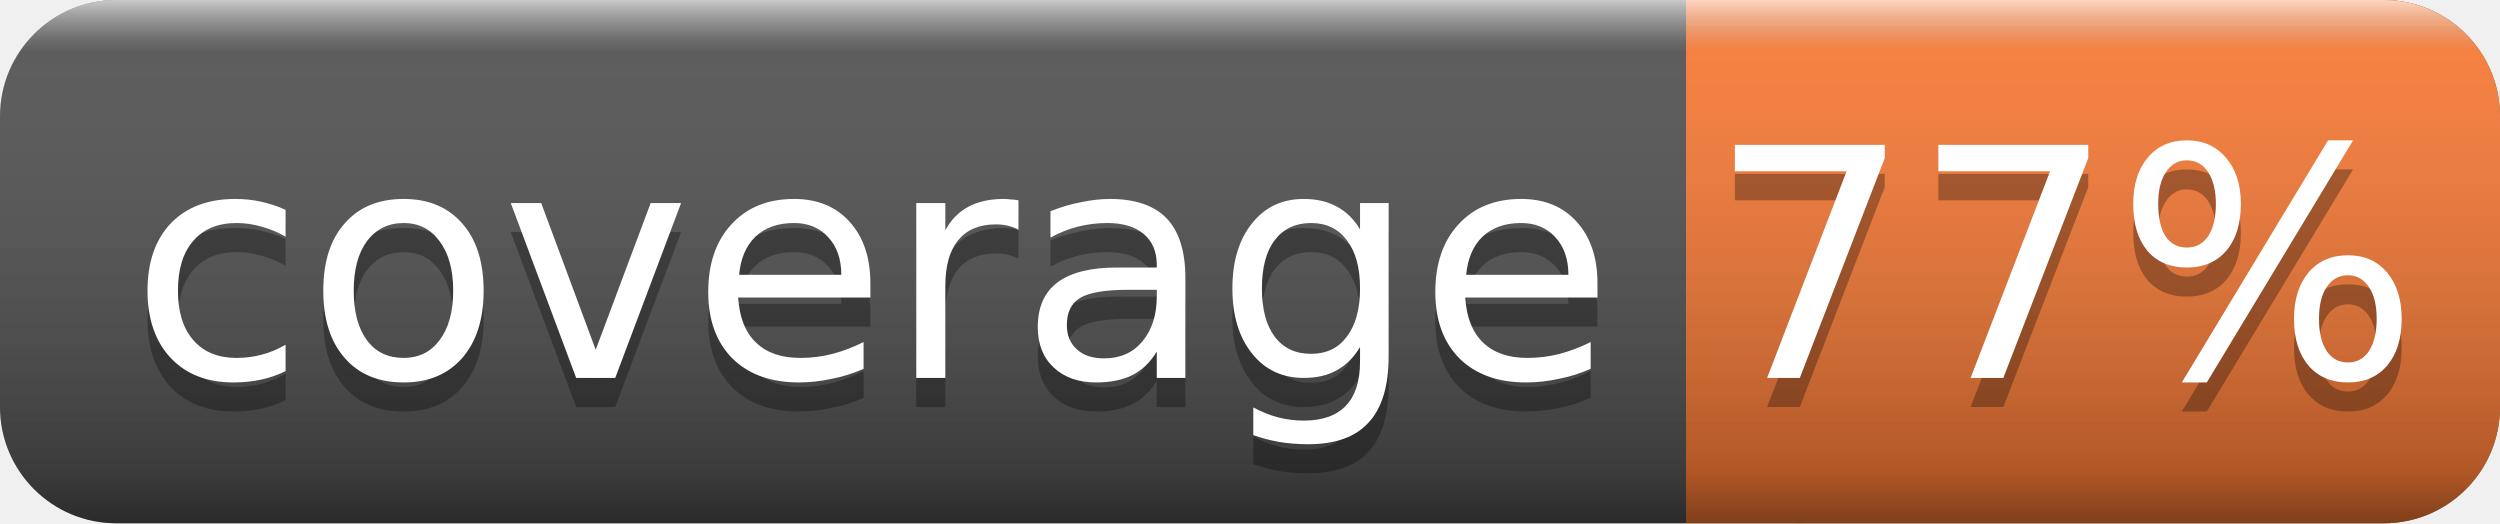
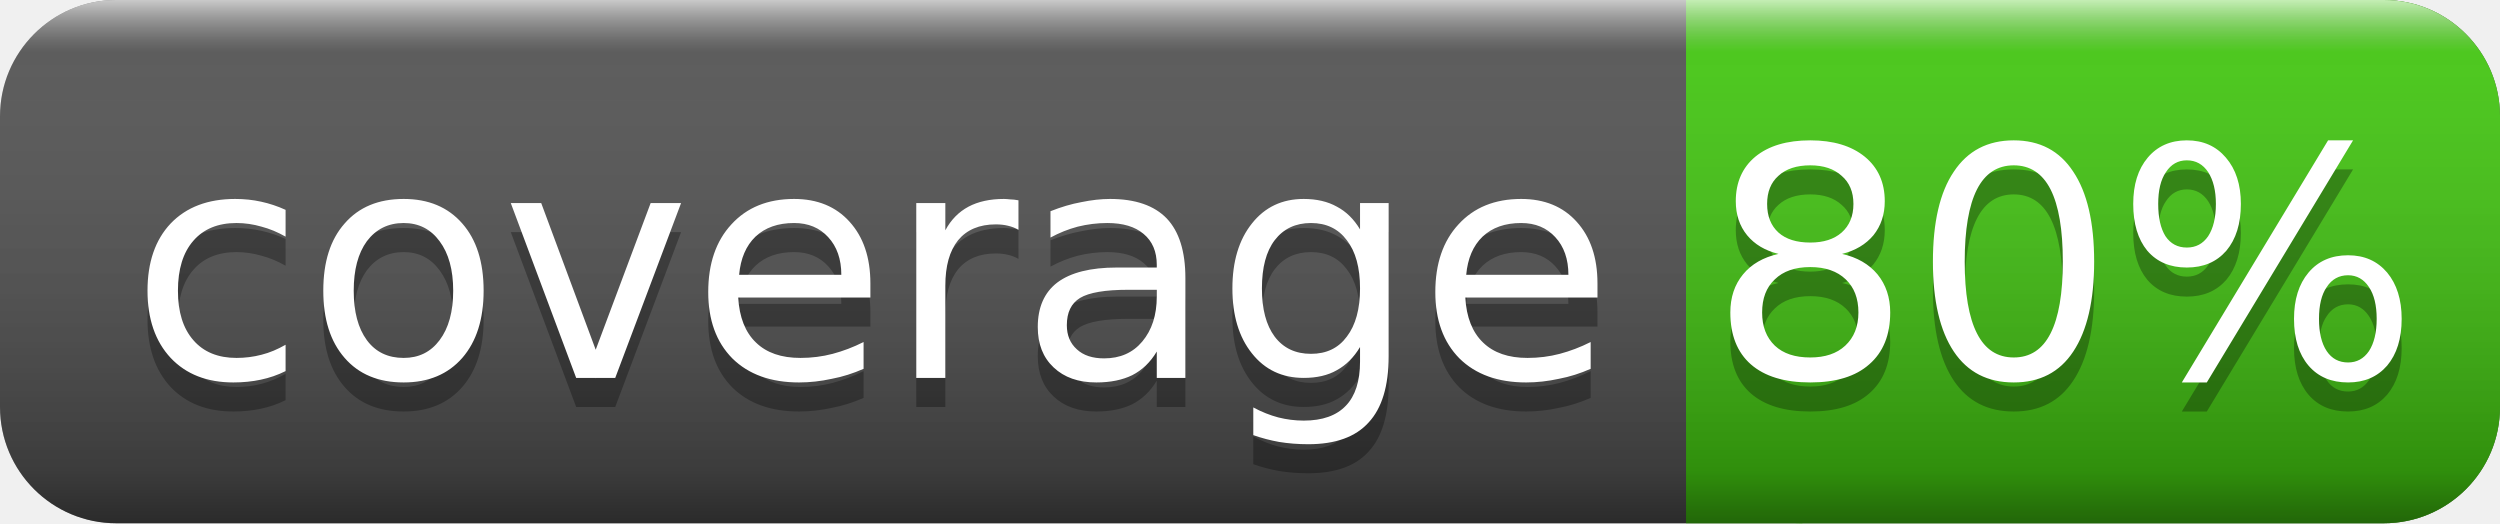
<svg xmlns="http://www.w3.org/2000/svg" width="86" height="18">
  <linearGradient id="smooth" x2="0" y2="100%">
    <stop offset="0" stop-color="#fff" stop-opacity=".7" />
    <stop offset=".1" stop-color="#aaa" stop-opacity=".1" />
    <stop offset=".9" stop-color="#000" stop-opacity=".3" />
    <stop offset="1" stop-color="#000" stop-opacity=".5" />
  </linearGradient>
  <rect rx="4" width="86" height="18" fill="#555" />
-   <rect rx="4" x="58" width="28" height="18" fill="#fe7d37" />
-   <rect x="58" width="4" height="18" fill="#fe7d37" />
+   <rect rx="4" x="58" width="28" height="18" fill="#4c1" />
+   <rect x="58" width="4" height="18" fill="#4c1" />
  <rect rx="4" width="86" height="18" fill="url(#smooth)" />
  <g fill="#fff" text-anchor="middle" font-family="DejaVu Sans,Verdana,Geneva,sans-serif" font-size="11">
    <text x="30" y="14" fill="#010101" fill-opacity=".3">coverage</text>
    <text x="30" y="13">coverage</text>
-     <text x="71" y="14" fill="#010101" fill-opacity=".3">77%</text>
-     <text x="71" y="13">77%</text>
+     <text x="71" y="14" fill="#010101" fill-opacity=".3">80%</text>
+     <text x="71" y="13">80%</text>
  </g>
</svg>
